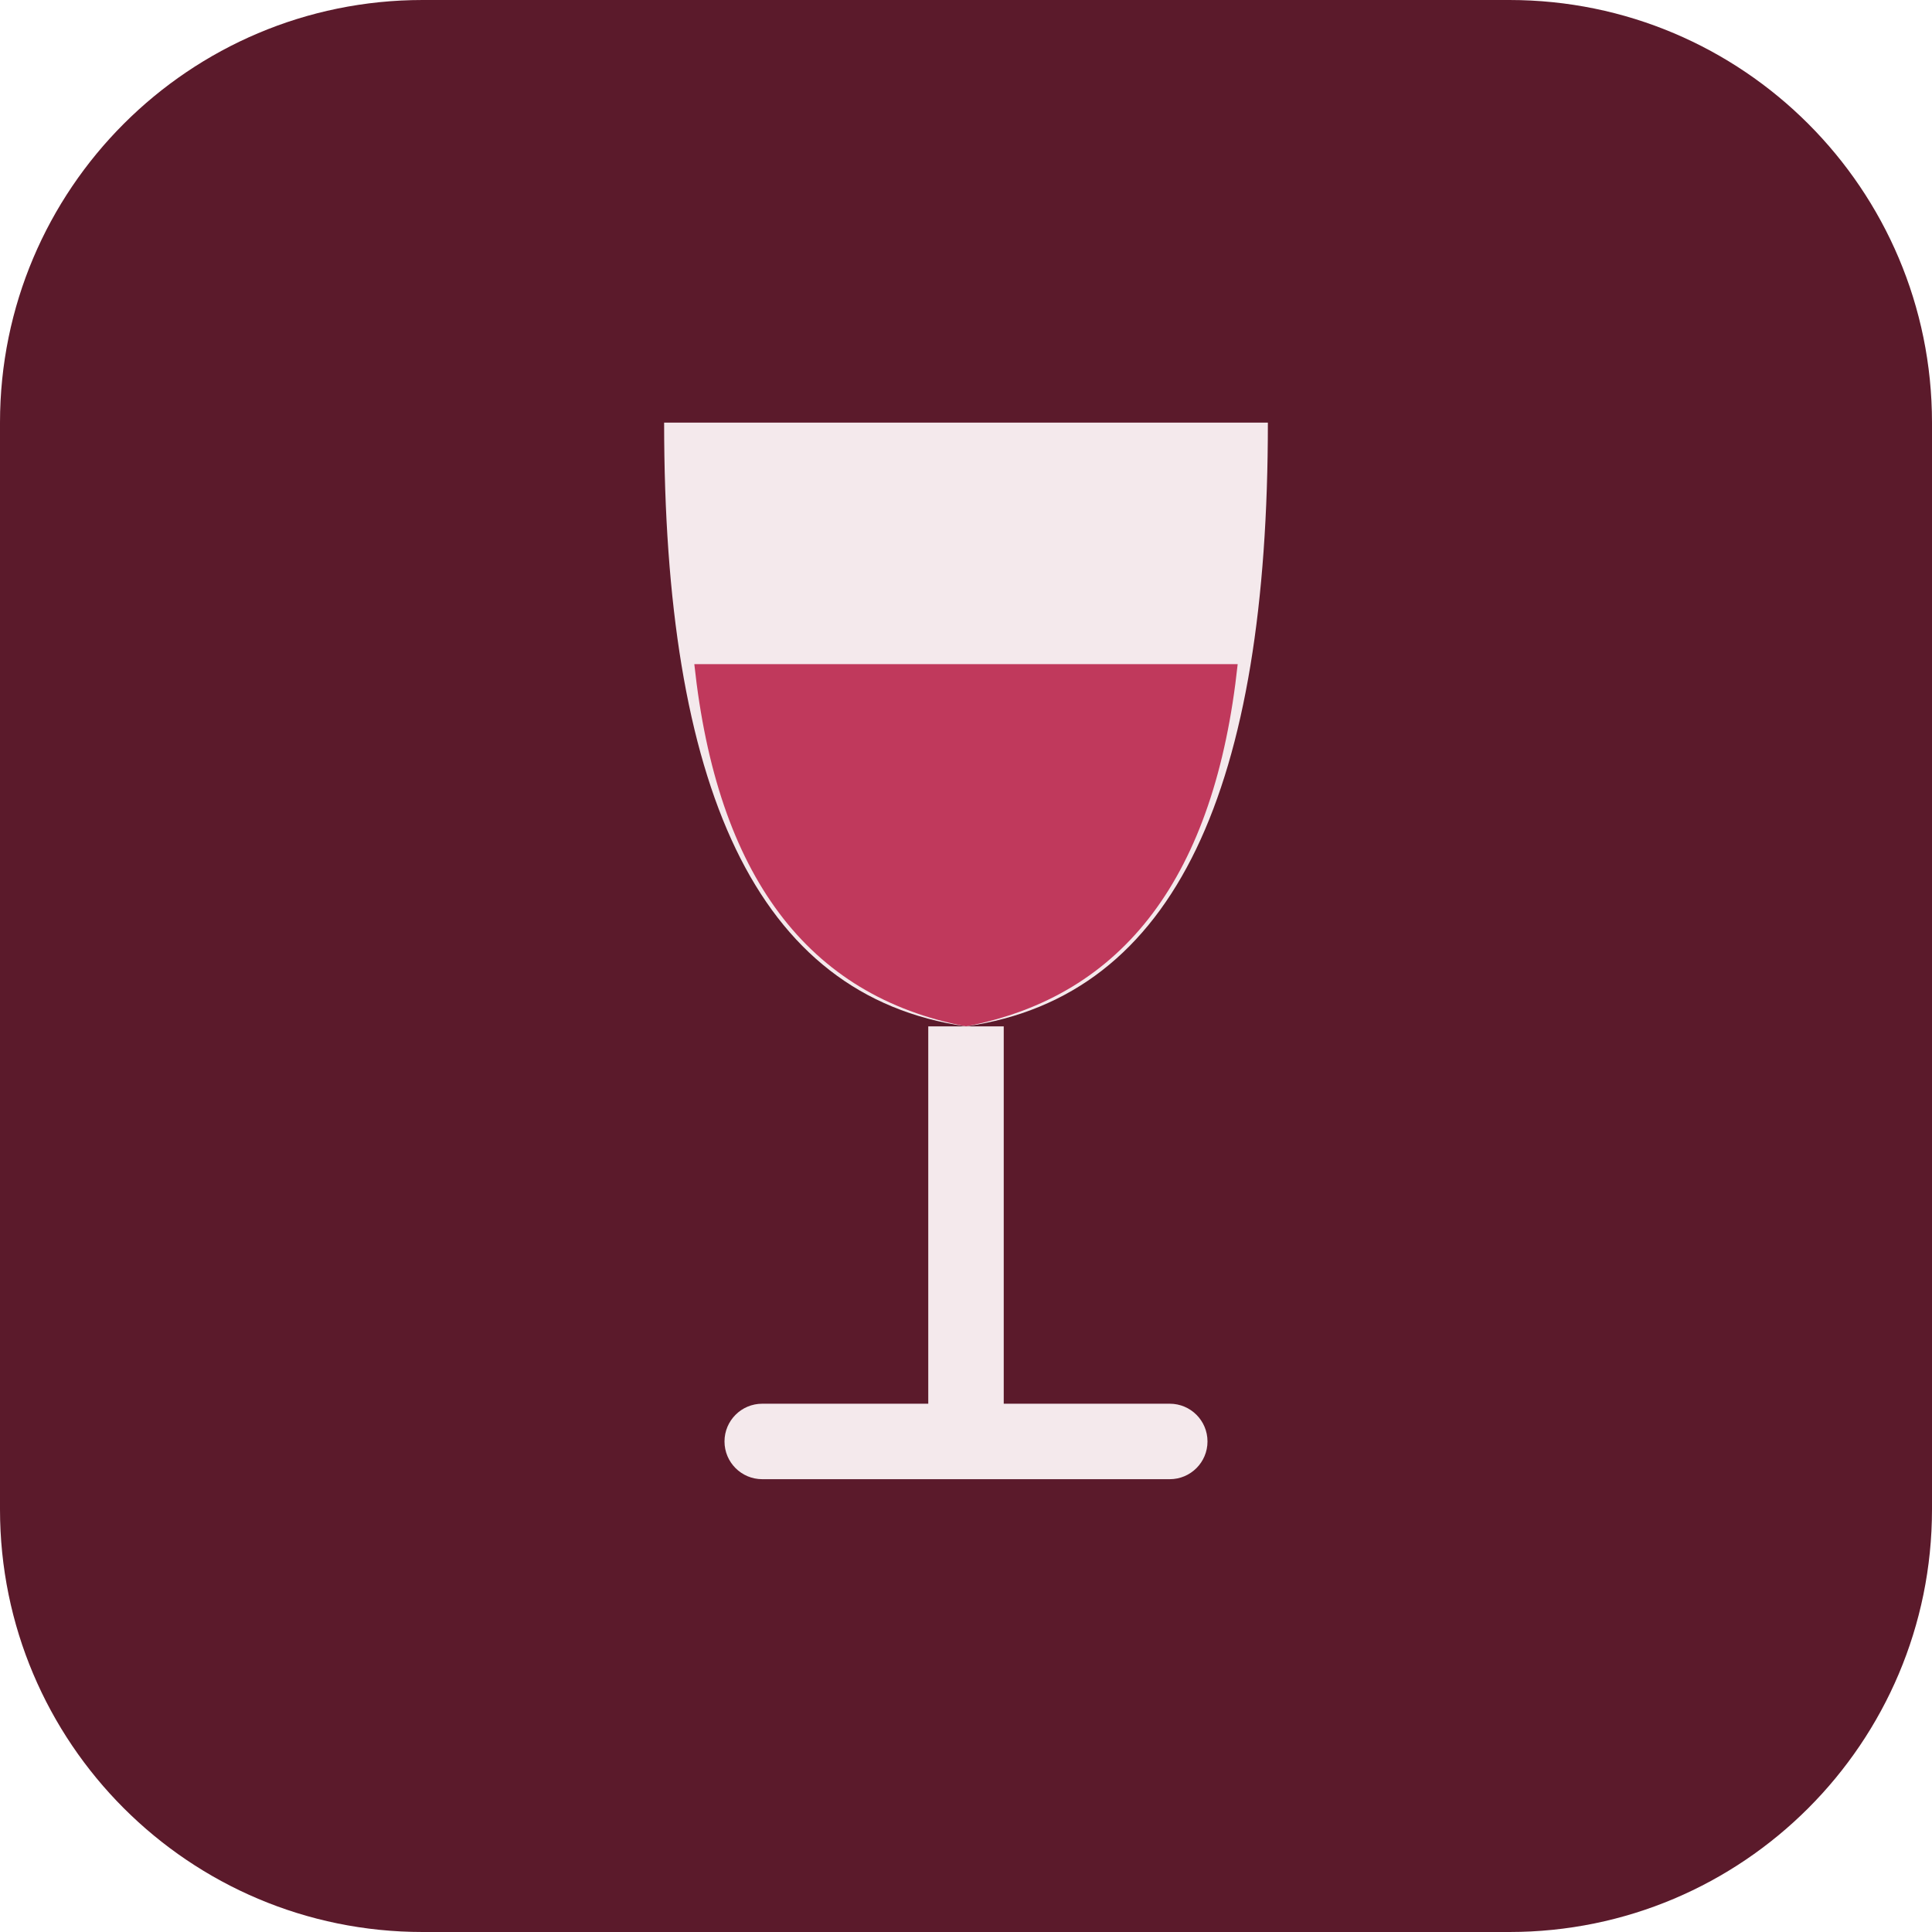
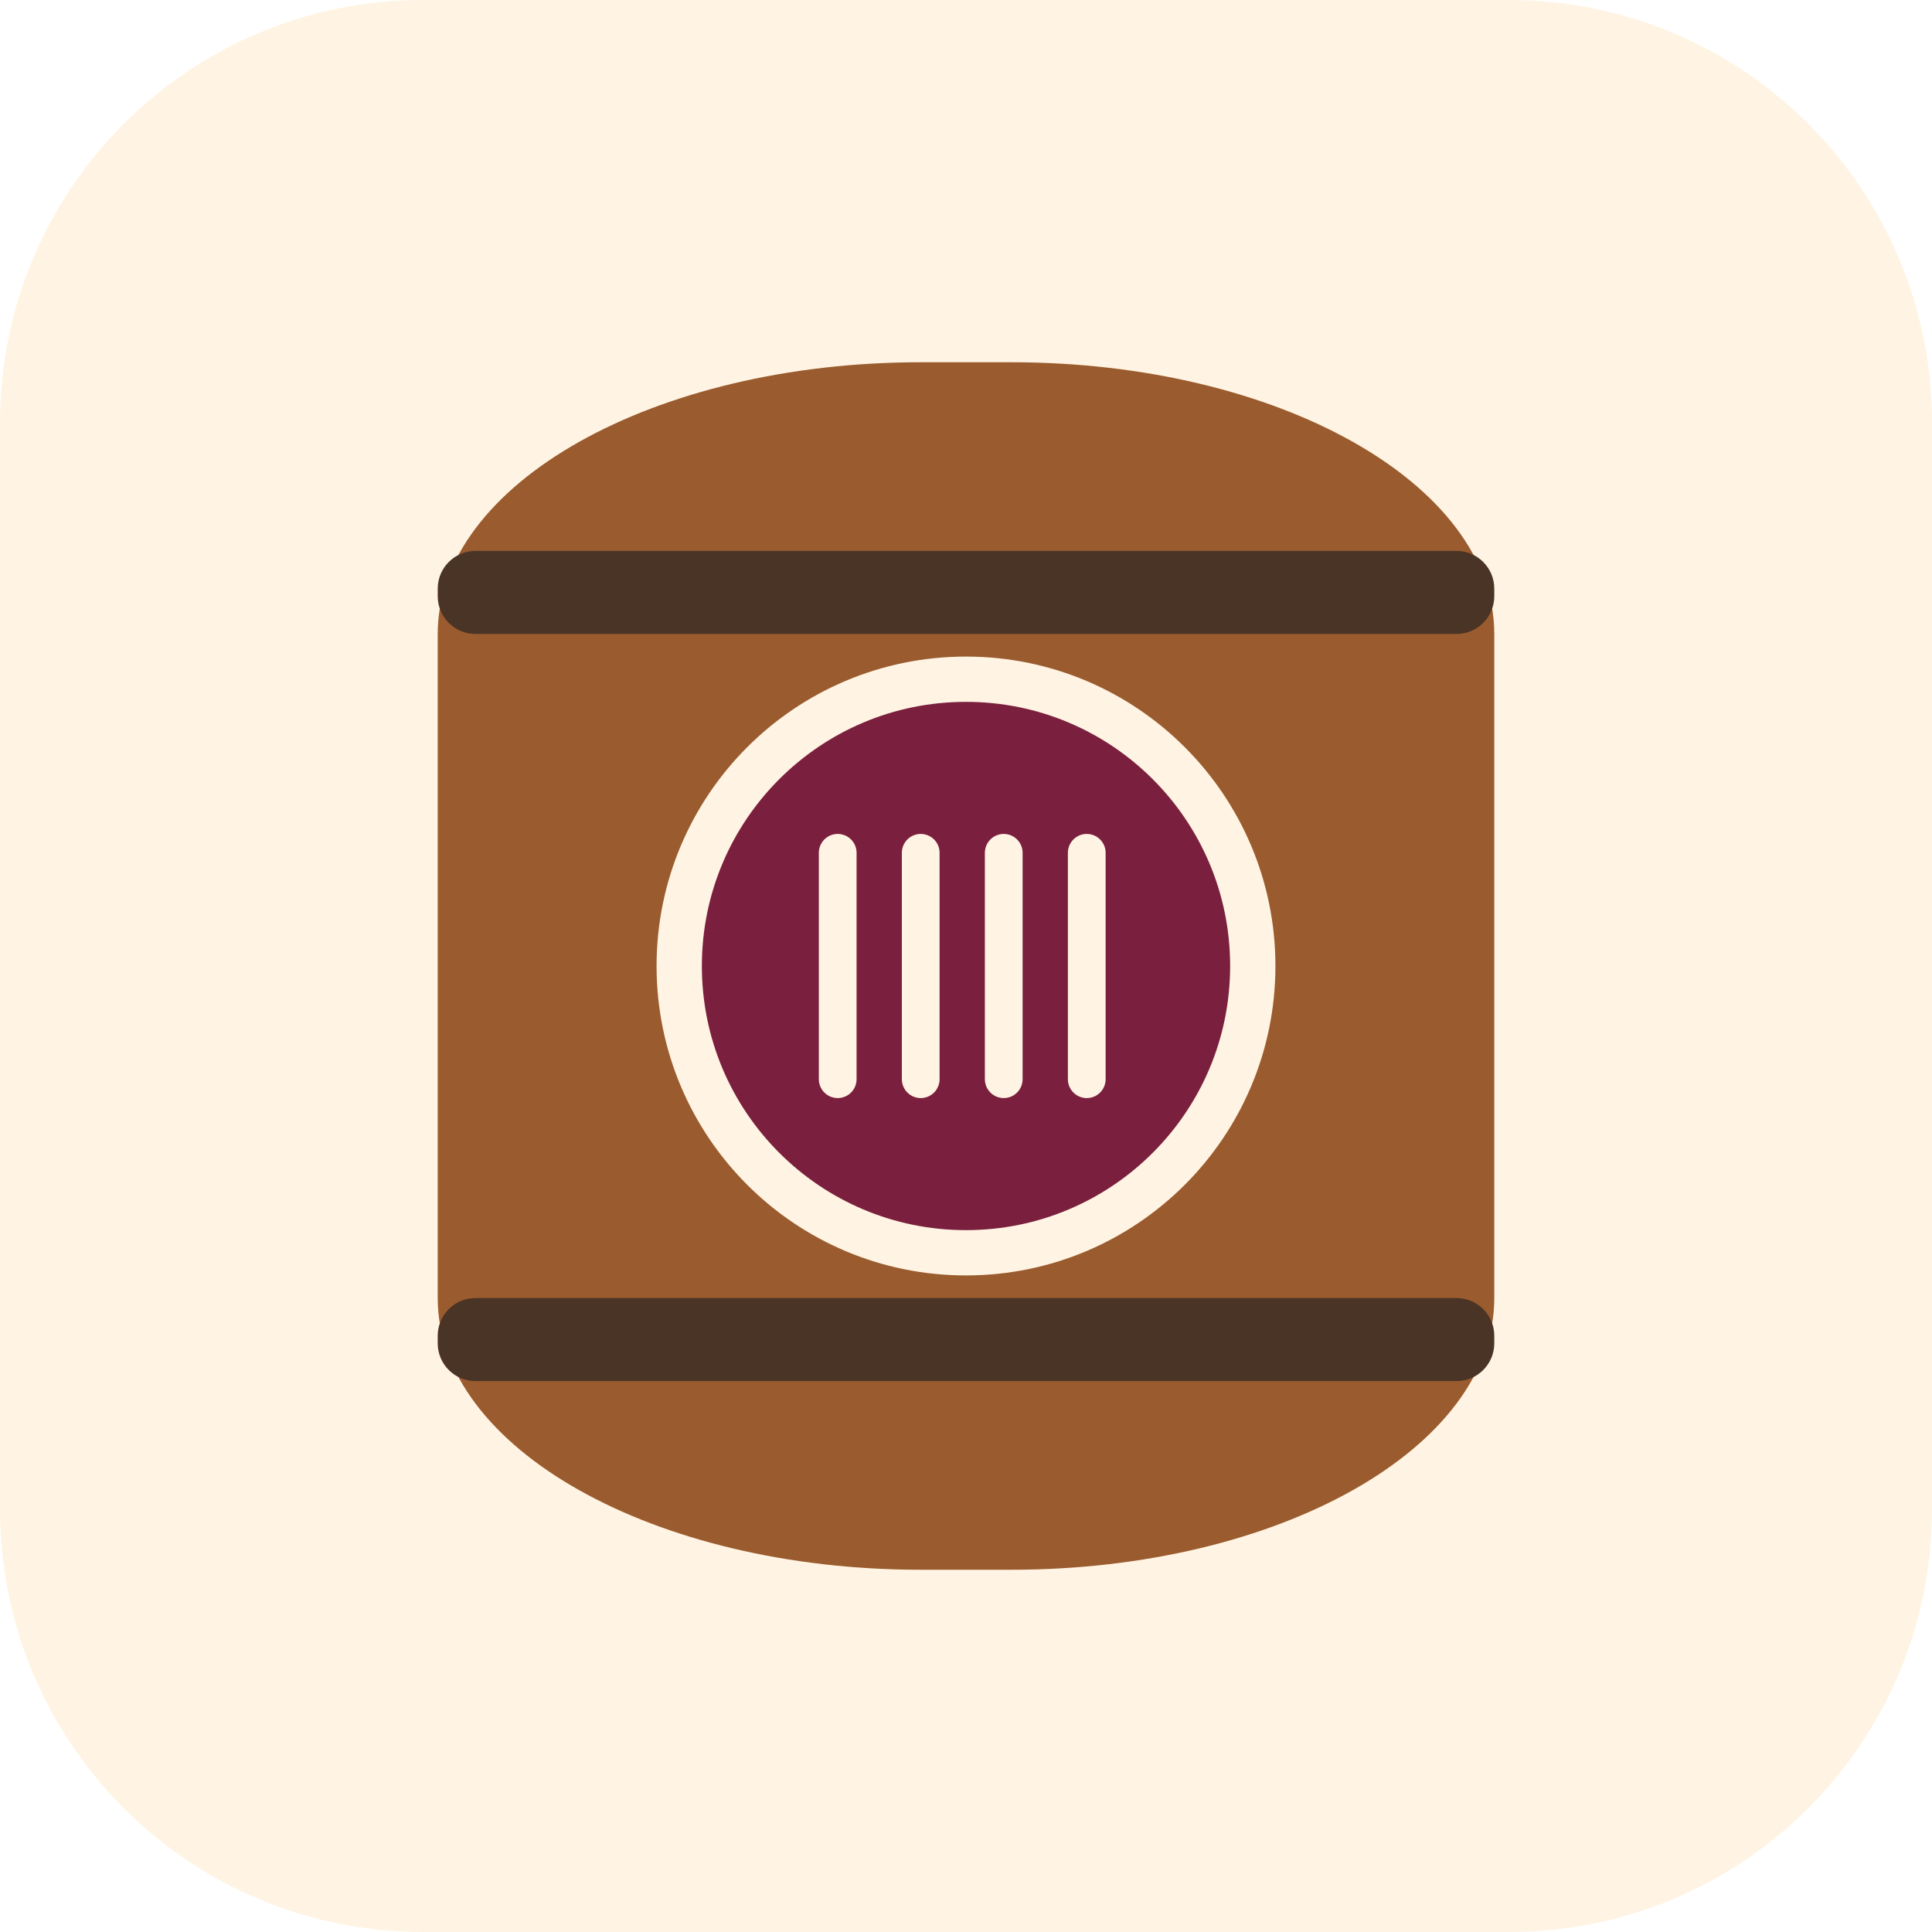
<svg xmlns="http://www.w3.org/2000/svg" viewBox="0 0 512 512">
-   <rect width="512" height="512" rx="112" fill="#5b1a2b" />
-   <path d="M176 112h160c0 96-24 152-80 160-56-8-80-64-80-160z" fill="#f4e9ec" />
-   <path d="M184 176h144c-6 56-30 88-72 96-42-8-66-40-72-96z" fill="#c0395c" />
-   <rect x="246" y="272" width="20" height="104" fill="#f4e9ec" />
-   <rect x="192" y="372" width="128" height="20" rx="10" fill="#f4e9ec" />
+   <rect width="512" height="512" rx="112" fill="#FFF4E3" />
+   <rect x="116" y="96" width="280" height="320" rx="128" ry="72" fill="#9A5B2E" />
+   <rect x="116" y="146" width="280" height="22" rx="10" fill="#4A3426" />
+   <rect x="116" y="344" width="280" height="22" rx="10" fill="#4A3426" />
+   <circle cx="256" cy="256" r="76" fill="#7A1F3D" stroke="#FFF4E3" stroke-width="12" />
+   <g stroke="#FFF4E3" stroke-width="10" stroke-linecap="round">
+     <path d="M222 226v60M244 226v60M266 226v60M288 226v60" />
+   </g>
</svg>
